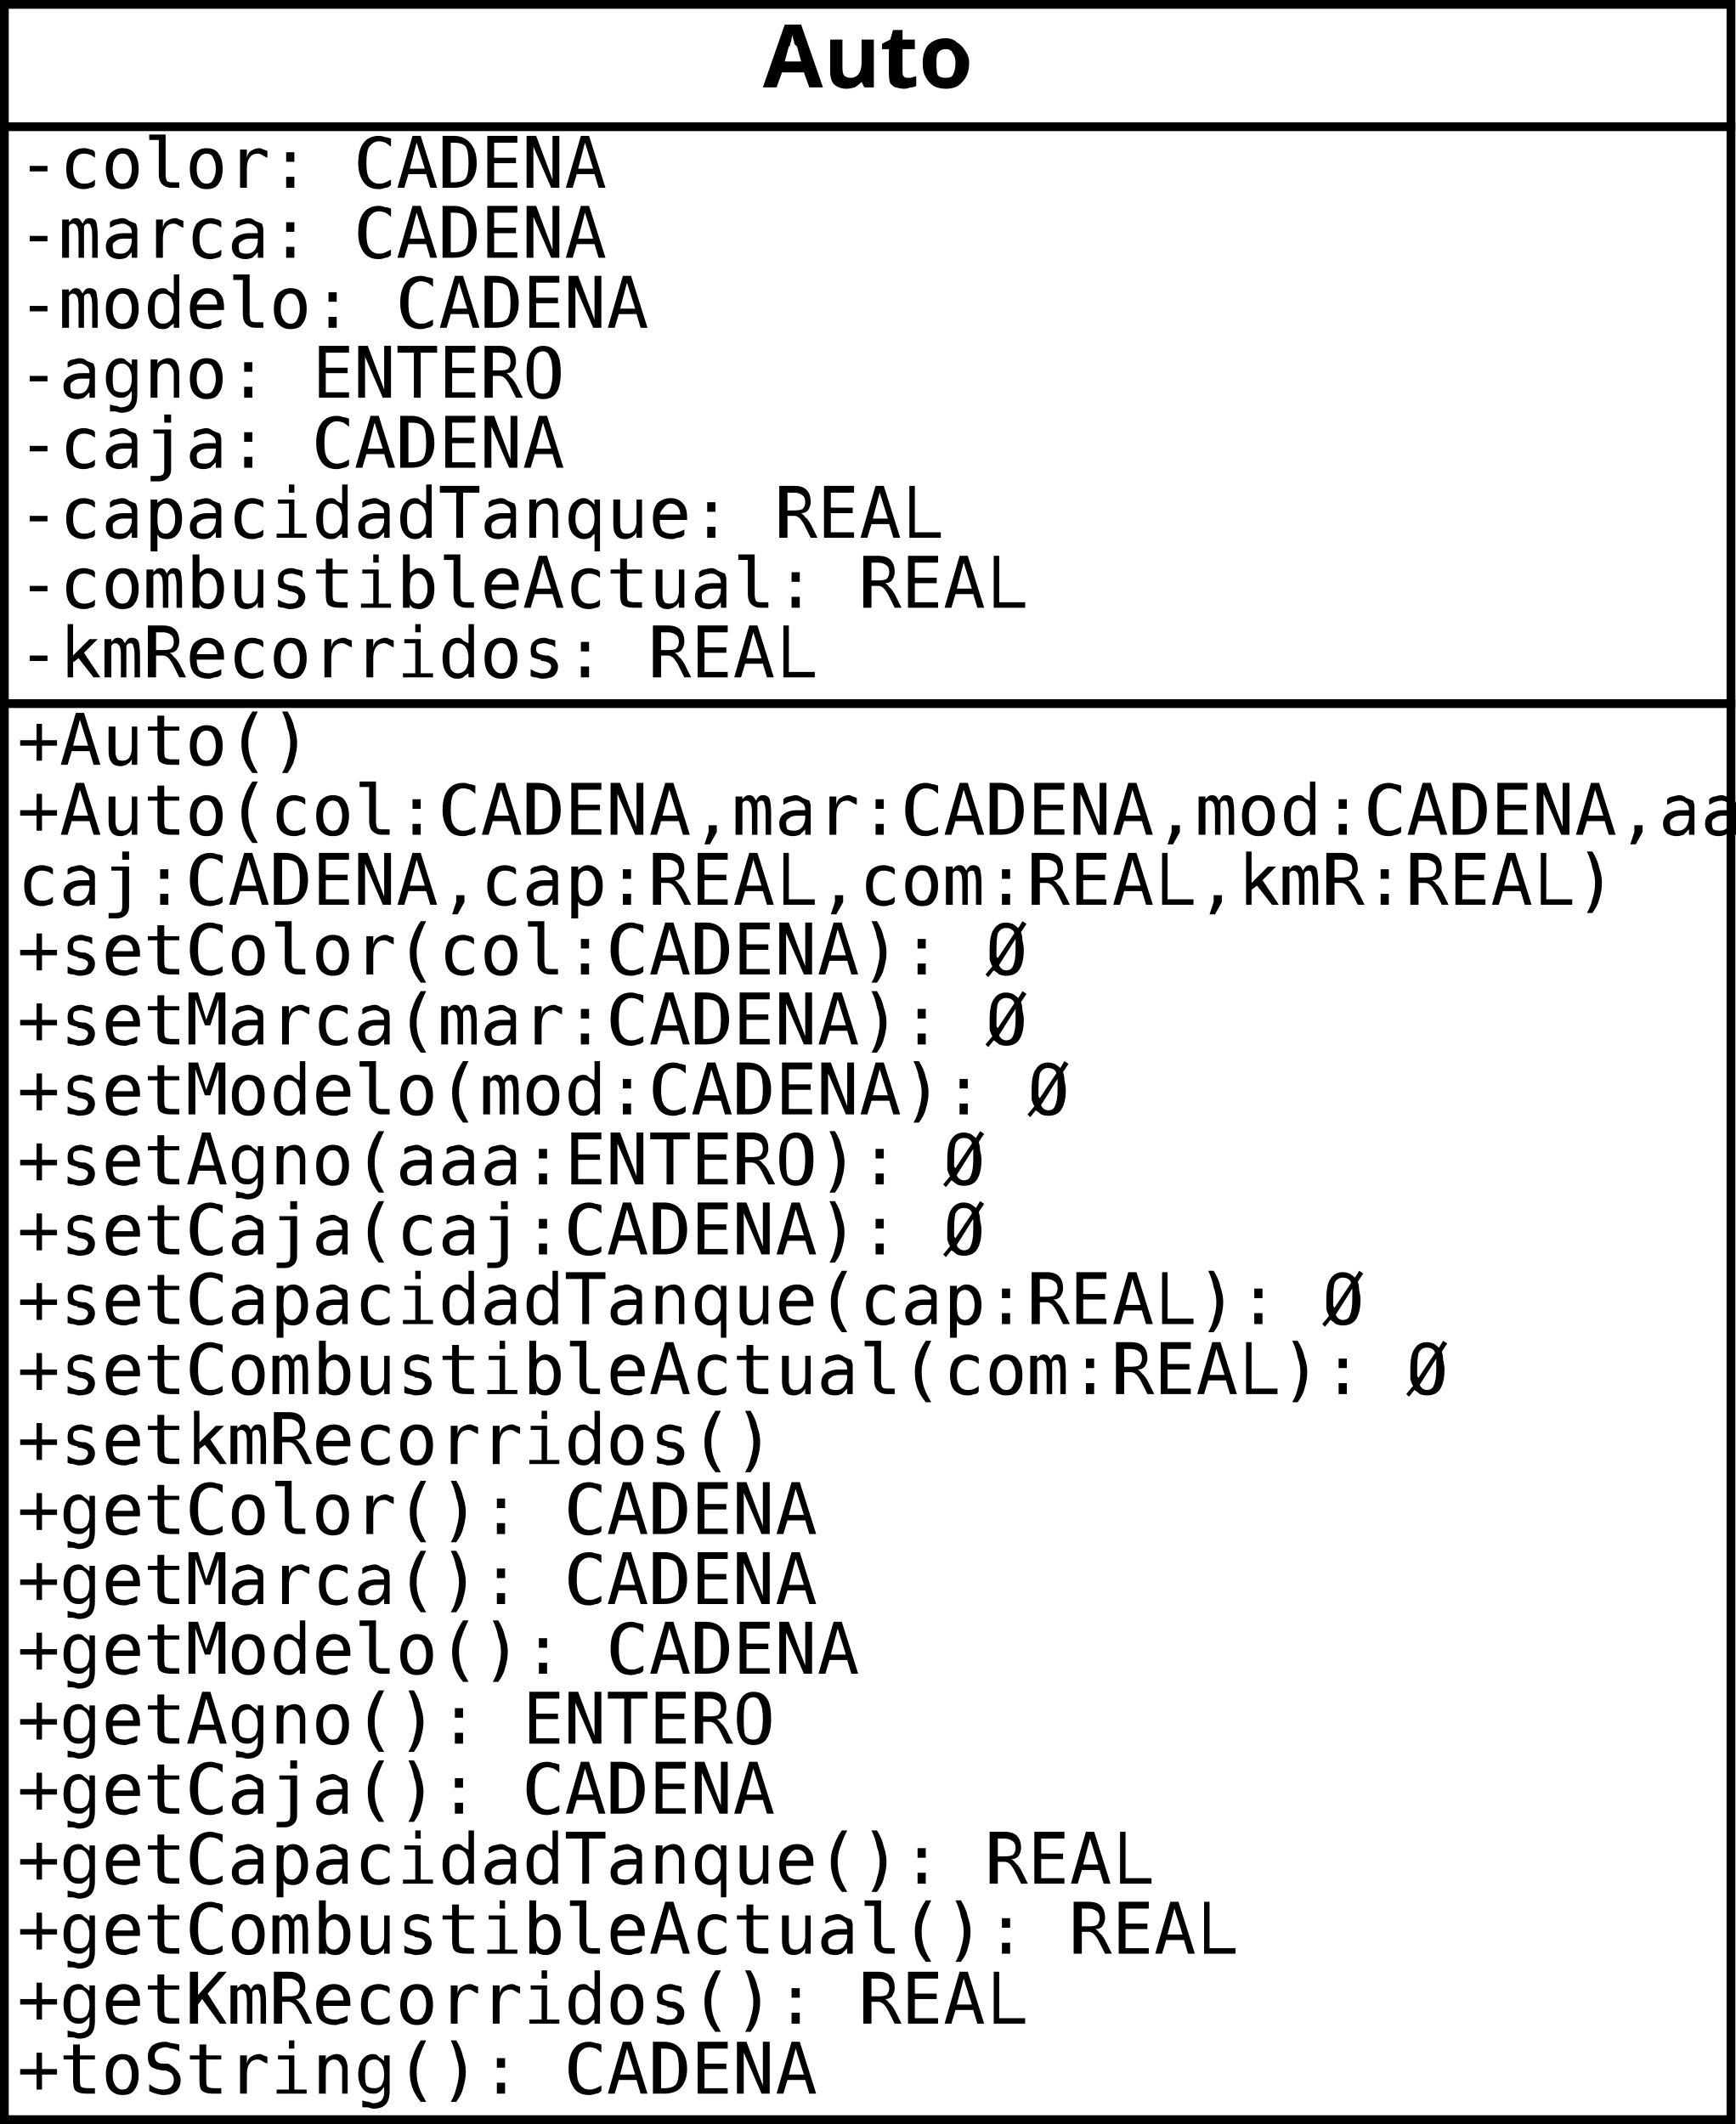
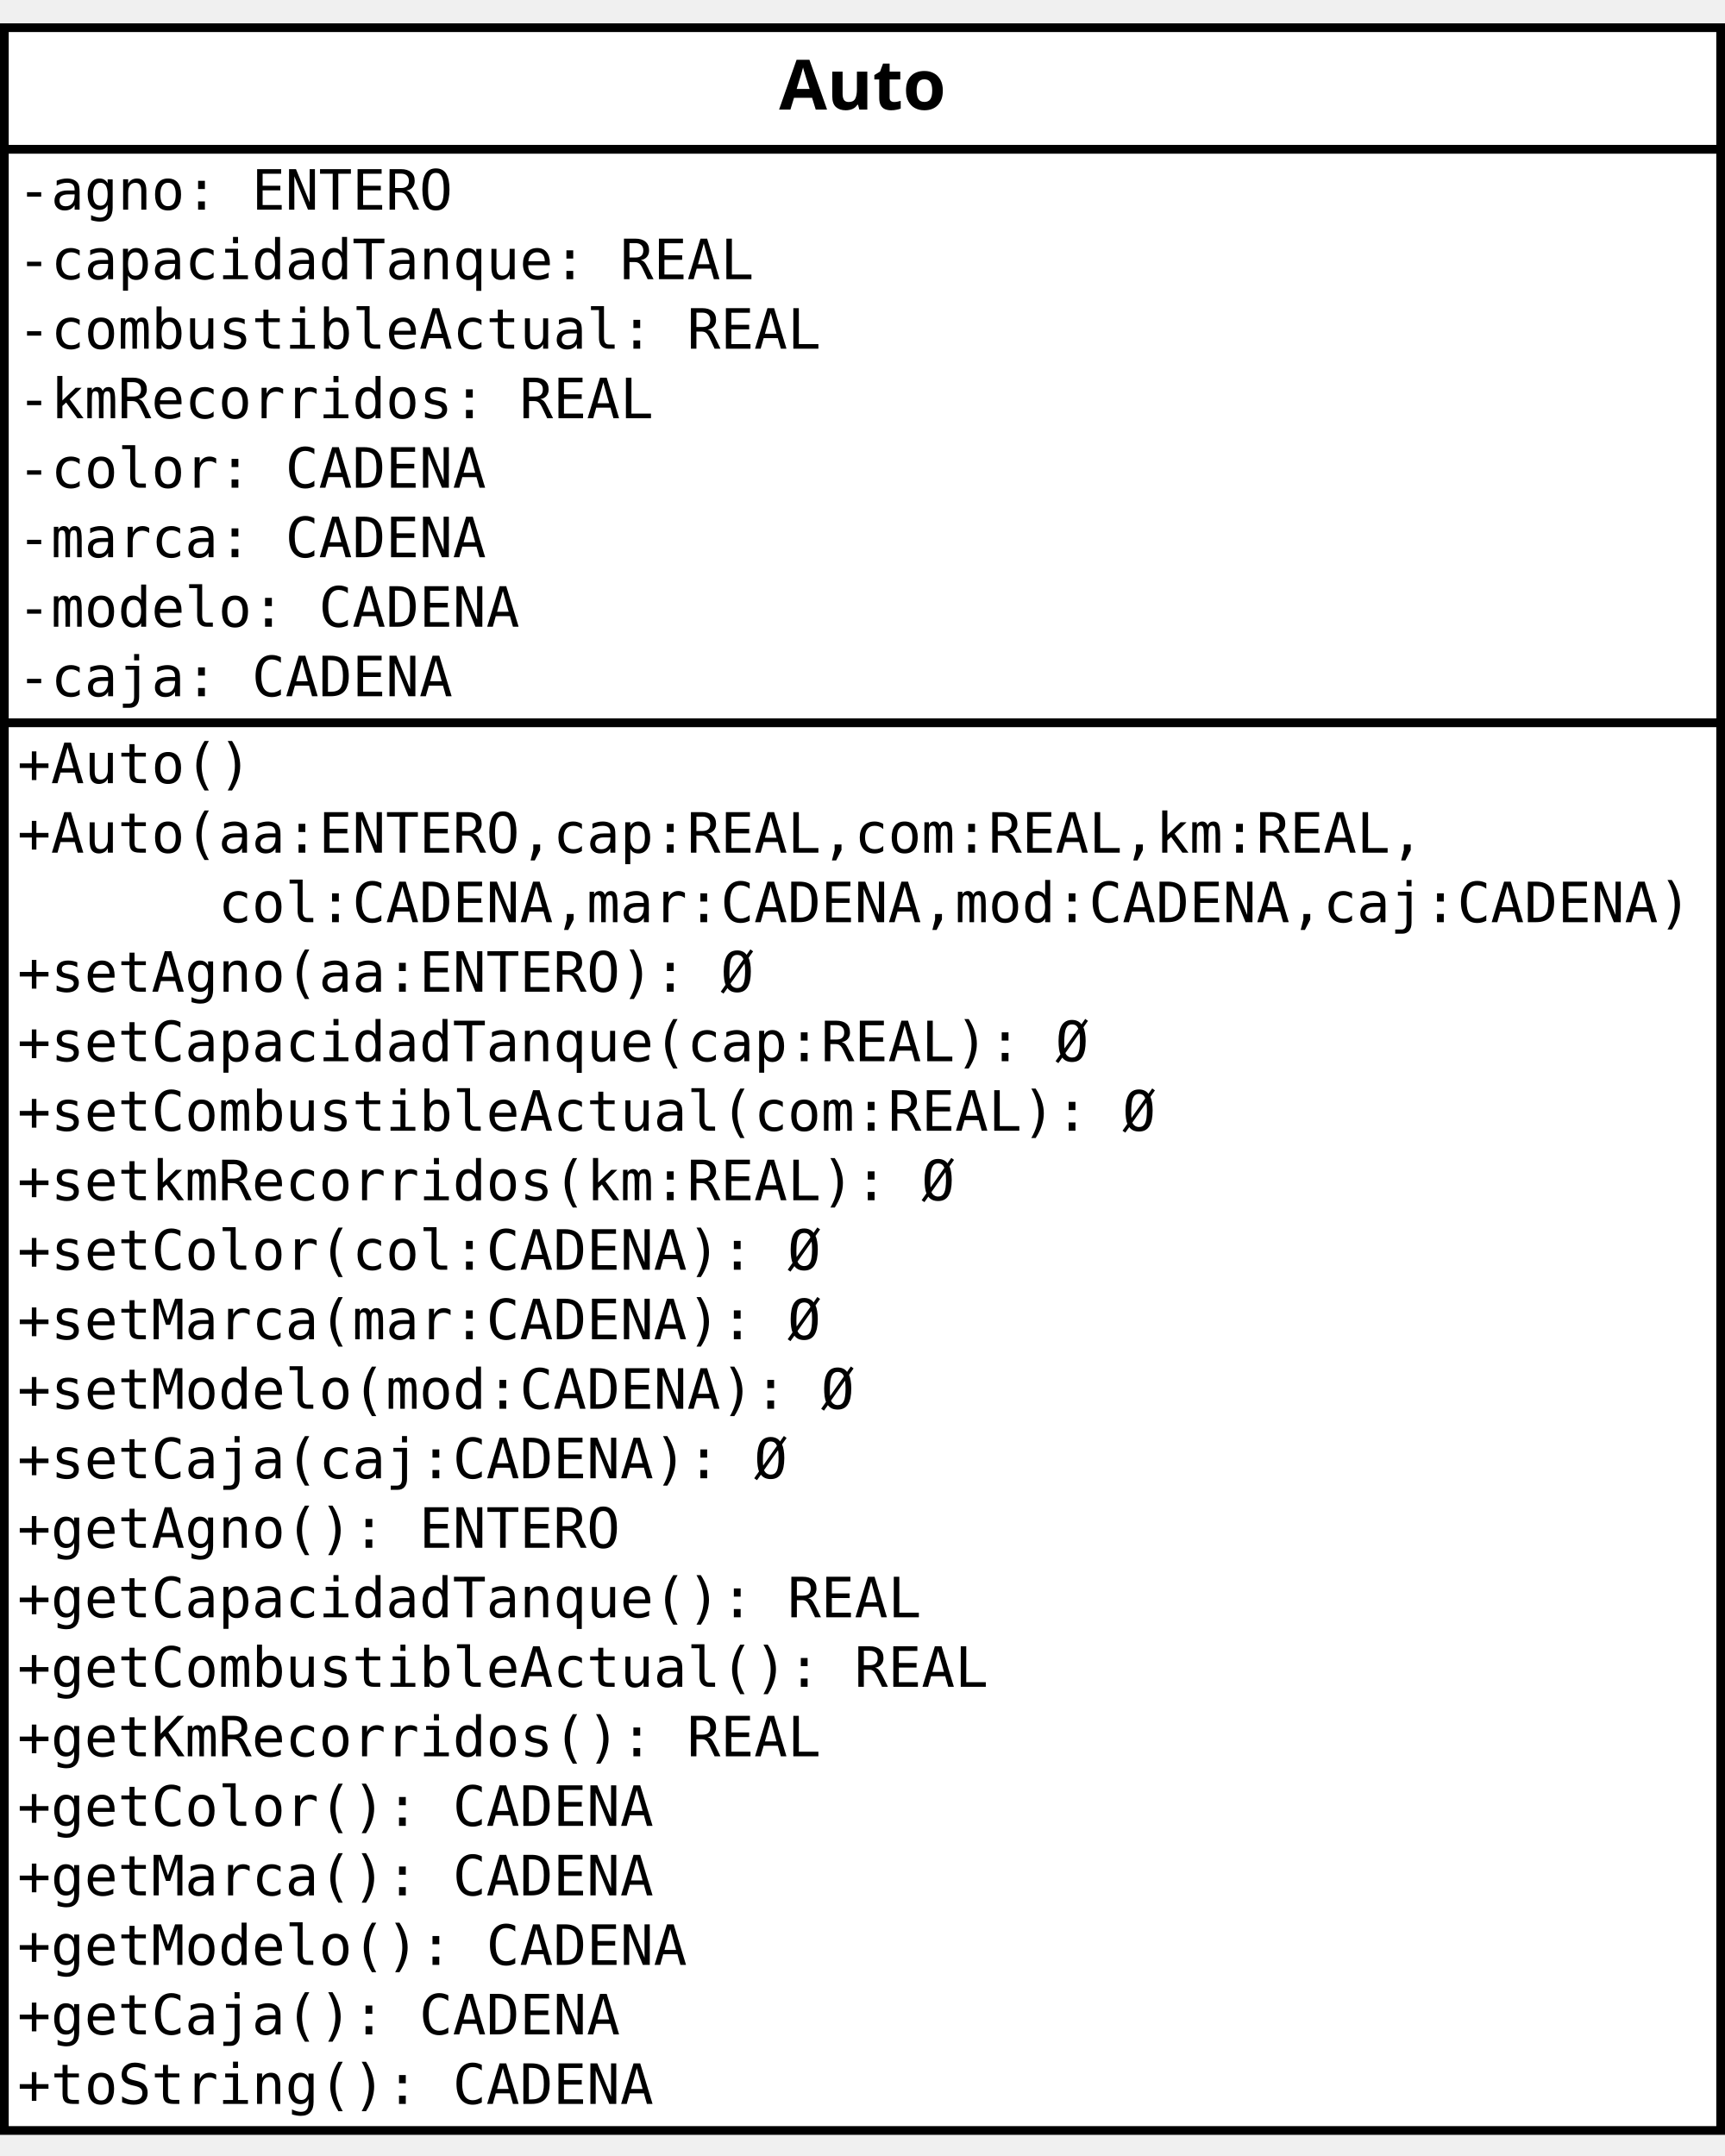
- <svg xmlns="http://www.w3.org/2000/svg" width="19.850cm" height="24.300cm" viewBox="19.250 2.387 19.850 24.300">
+ <svg xmlns="http://www.w3.org/2000/svg" width="20cm" height="25cm" viewBox="385 47 397 487">
  <g id="Fondo">
-     <rect x="19.300" y="2.437" width="19.750" height="1.400" fill="#FFFFFF" stroke="#000000" stroke-width="0.100" />
-     <text x="29.175" y="3.387" fill="#000000" text-anchor="middle" font-size="1.00" font-family="sans" font-style="normal" font-weight="700">
- Auto</text>
-     <rect x="19.300" y="3.837" width="19.750" height="6.600" fill="#FFFFFF" stroke="#000000" stroke-width="0.100" />
-     <text x="19.450" y="4.537" fill="#000000" text-anchor="start" font-size="0.80" font-family="monospace" font-style="normal" font-weight="400">
- -color: CADENA</text>
-     <text x="19.450" y="5.337" fill="#000000" text-anchor="start" font-size="0.80" font-family="monospace" font-style="normal" font-weight="400">
- -marca: CADENA</text>
-     <text x="19.450" y="6.137" fill="#000000" text-anchor="start" font-size="0.80" font-family="monospace" font-style="normal" font-weight="400">
- -modelo: CADENA</text>
-     <text x="19.450" y="6.938" fill="#000000" text-anchor="start" font-size="0.80" font-family="monospace" font-style="normal" font-weight="400">
- -agno: ENTERO</text>
-     <text x="19.450" y="7.738" fill="#000000" text-anchor="start" font-size="0.80" font-family="monospace" font-style="normal" font-weight="400">
- -caja: CADENA</text>
-     <text x="19.450" y="8.538" fill="#000000" text-anchor="start" font-size="0.80" font-family="monospace" font-style="normal" font-weight="400">
- -capacidadTanque: REAL</text>
-     <text x="19.450" y="9.338" fill="#000000" text-anchor="start" font-size="0.80" font-family="monospace" font-style="normal" font-weight="400">
- -combustibleActual: REAL</text>
-     <text x="19.450" y="10.137" fill="#000000" text-anchor="start" font-size="0.80" font-family="monospace" font-style="normal" font-weight="400">
- -kmRecorridos: REAL</text>
-     <rect x="19.300" y="10.437" width="19.750" height="16.200" fill="#FFFFFF" stroke="#000000" stroke-width="0.100" />
-     <text x="19.450" y="11.137" fill="#000000" text-anchor="start" font-size="0.80" font-family="monospace" font-style="normal" font-weight="400">
- +Auto()</text>
-     <text x="19.450" y="11.937" fill="#000000" text-anchor="start" font-size="0.80" font-family="monospace" font-style="normal" font-weight="400">
- +Auto(col:CADENA,mar:CADENA,mod:CADENA,aaa:ENTERO,</text>
-     <text x="19.450" y="12.737" fill="#000000" text-anchor="start" font-size="0.80" font-family="monospace" font-style="normal" font-weight="400">
-       caj:CADENA,cap:REAL,com:REAL,kmR:REAL)</text>
-     <text x="19.450" y="13.537" fill="#000000" text-anchor="start" font-size="0.80" font-family="monospace" font-style="normal" font-weight="400">
- +setColor(col:CADENA): Ø</text>
-     <text x="19.450" y="14.337" fill="#000000" text-anchor="start" font-size="0.80" font-family="monospace" font-style="normal" font-weight="400">
- +setMarca(mar:CADENA): Ø</text>
-     <text x="19.450" y="15.137" fill="#000000" text-anchor="start" font-size="0.80" font-family="monospace" font-style="normal" font-weight="400">
- +setModelo(mod:CADENA): Ø</text>
-     <text x="19.450" y="15.937" fill="#000000" text-anchor="start" font-size="0.80" font-family="monospace" font-style="normal" font-weight="400">
- +setAgno(aaa:ENTERO): Ø</text>
-     <text x="19.450" y="16.737" fill="#000000" text-anchor="start" font-size="0.80" font-family="monospace" font-style="normal" font-weight="400">
- +setCaja(caj:CADENA): Ø</text>
-     <text x="19.450" y="17.537" fill="#000000" text-anchor="start" font-size="0.80" font-family="monospace" font-style="normal" font-weight="400">
- +setCapacidadTanque(cap:REAL): Ø</text>
-     <text x="19.450" y="18.337" fill="#000000" text-anchor="start" font-size="0.80" font-family="monospace" font-style="normal" font-weight="400">
- +setCombustibleActual(com:REAL): Ø</text>
-     <text x="19.450" y="19.137" fill="#000000" text-anchor="start" font-size="0.80" font-family="monospace" font-style="normal" font-weight="400">
- +setkmRecorridos()</text>
-     <text x="19.450" y="19.937" fill="#000000" text-anchor="start" font-size="0.80" font-family="monospace" font-style="normal" font-weight="400">
- +getColor(): CADENA</text>
-     <text x="19.450" y="20.737" fill="#000000" text-anchor="start" font-size="0.80" font-family="monospace" font-style="normal" font-weight="400">
- +getMarca(): CADENA</text>
-     <text x="19.450" y="21.537" fill="#000000" text-anchor="start" font-size="0.80" font-family="monospace" font-style="normal" font-weight="400">
- +getModelo(): CADENA</text>
-     <text x="19.450" y="22.337" fill="#000000" text-anchor="start" font-size="0.80" font-family="monospace" font-style="normal" font-weight="400">
- +getAgno(): ENTERO</text>
-     <text x="19.450" y="23.137" fill="#000000" text-anchor="start" font-size="0.80" font-family="monospace" font-style="normal" font-weight="400">
- +getCaja(): CADENA</text>
-     <text x="19.450" y="23.938" fill="#000000" text-anchor="start" font-size="0.80" font-family="monospace" font-style="normal" font-weight="400">
- +getCapacidadTanque(): REAL</text>
-     <text x="19.450" y="24.738" fill="#000000" text-anchor="start" font-size="0.80" font-family="monospace" font-style="normal" font-weight="400">
- +getCombustibleActual(): REAL</text>
-     <text x="19.450" y="25.538" fill="#000000" text-anchor="start" font-size="0.80" font-family="monospace" font-style="normal" font-weight="400">
- +getKmRecorridos(): REAL</text>
-     <text x="19.450" y="26.338" fill="#000000" text-anchor="start" font-size="0.80" font-family="monospace" font-style="normal" font-weight="400">
- +toString(): CADENA</text>
+     <g>
+       <rect style="fill: #ffffff; fill-opacity: 1; stroke-opacity: 1; stroke-width: 2; stroke: #000000" x="386" y="48.75" width="395" height="28" />
+       <text font-size="16" style="fill: #000000; fill-opacity: 1; stroke: none;text-anchor:middle;font-family:sans-serif;font-style:normal;font-weight:700" x="583.5" y="67.602">Auto</text>
+       <rect style="fill: #ffffff; fill-opacity: 1; stroke-opacity: 1; stroke-width: 2; stroke: #000000" x="386" y="76.75" width="395" height="132" />
+       <text font-size="12.8" style="fill: #000000; fill-opacity: 1; stroke: none;text-anchor:start;font-family:monospace;font-style:normal;font-weight:normal" x="389" y="90.631">-agno: ENTERO</text>
+       <text font-size="12.8" style="fill: #000000; fill-opacity: 1; stroke: none;text-anchor:start;font-family:monospace;font-style:normal;font-weight:normal" x="389" y="106.631">-capacidadTanque: REAL</text>
+       <text font-size="12.8" style="fill: #000000; fill-opacity: 1; stroke: none;text-anchor:start;font-family:monospace;font-style:normal;font-weight:normal" x="389" y="122.631">-combustibleActual: REAL</text>
+       <text font-size="12.8" style="fill: #000000; fill-opacity: 1; stroke: none;text-anchor:start;font-family:monospace;font-style:normal;font-weight:normal" x="389" y="138.631">-kmRecorridos: REAL</text>
+       <text font-size="12.8" style="fill: #000000; fill-opacity: 1; stroke: none;text-anchor:start;font-family:monospace;font-style:normal;font-weight:normal" x="389" y="154.631">-color: CADENA</text>
+       <text font-size="12.8" style="fill: #000000; fill-opacity: 1; stroke: none;text-anchor:start;font-family:monospace;font-style:normal;font-weight:normal" x="389" y="170.631">-marca: CADENA</text>
+       <text font-size="12.8" style="fill: #000000; fill-opacity: 1; stroke: none;text-anchor:start;font-family:monospace;font-style:normal;font-weight:normal" x="389" y="186.631">-modelo: CADENA</text>
+       <text font-size="12.8" style="fill: #000000; fill-opacity: 1; stroke: none;text-anchor:start;font-family:monospace;font-style:normal;font-weight:normal" x="389" y="202.631">-caja: CADENA</text>
+       <rect style="fill: #ffffff; fill-opacity: 1; stroke-opacity: 1; stroke-width: 2; stroke: #000000" x="386" y="208.75" width="395" height="324" />
+       <text font-size="12.8" style="fill: #000000; fill-opacity: 1; stroke: none;text-anchor:start;font-family:monospace;font-style:normal;font-weight:normal" x="389" y="222.631">+Auto()</text>
+       <text font-size="12.8" style="fill: #000000; fill-opacity: 1; stroke: none;text-anchor:start;font-family:monospace;font-style:normal;font-weight:normal" x="389" y="238.631">+Auto(aa:ENTERO,cap:REAL,com:REAL,km:REAL,</text>
+       <text xml:space="preserve" font-size="12.8" style="fill: #000000; fill-opacity: 1; stroke: none;text-anchor:start;font-family:monospace;font-style:normal;font-weight:normal" x="389" y="254.631">      col:CADENA,mar:CADENA,mod:CADENA,caj:CADENA)</text>
+       <text font-size="12.8" style="fill: #000000; fill-opacity: 1; stroke: none;text-anchor:start;font-family:monospace;font-style:normal;font-weight:normal" x="389" y="270.631">+setAgno(aa:ENTERO): Ø</text>
+       <text font-size="12.8" style="fill: #000000; fill-opacity: 1; stroke: none;text-anchor:start;font-family:monospace;font-style:normal;font-weight:normal" x="389" y="286.631">+setCapacidadTanque(cap:REAL): Ø</text>
+       <text font-size="12.8" style="fill: #000000; fill-opacity: 1; stroke: none;text-anchor:start;font-family:monospace;font-style:normal;font-weight:normal" x="389" y="302.631">+setCombustibleActual(com:REAL): Ø</text>
+       <text font-size="12.8" style="fill: #000000; fill-opacity: 1; stroke: none;text-anchor:start;font-family:monospace;font-style:normal;font-weight:normal" x="389" y="318.631">+setkmRecorridos(km:REAL): Ø</text>
+       <text font-size="12.8" style="fill: #000000; fill-opacity: 1; stroke: none;text-anchor:start;font-family:monospace;font-style:normal;font-weight:normal" x="389" y="334.631">+setColor(col:CADENA): Ø</text>
+       <text font-size="12.8" style="fill: #000000; fill-opacity: 1; stroke: none;text-anchor:start;font-family:monospace;font-style:normal;font-weight:normal" x="389" y="350.631">+setMarca(mar:CADENA): Ø</text>
+       <text font-size="12.8" style="fill: #000000; fill-opacity: 1; stroke: none;text-anchor:start;font-family:monospace;font-style:normal;font-weight:normal" x="389" y="366.631">+setModelo(mod:CADENA): Ø</text>
+       <text font-size="12.8" style="fill: #000000; fill-opacity: 1; stroke: none;text-anchor:start;font-family:monospace;font-style:normal;font-weight:normal" x="389" y="382.631">+setCaja(caj:CADENA): Ø</text>
+       <text font-size="12.8" style="fill: #000000; fill-opacity: 1; stroke: none;text-anchor:start;font-family:monospace;font-style:normal;font-weight:normal" x="389" y="398.631">+getAgno(): ENTERO</text>
+       <text font-size="12.8" style="fill: #000000; fill-opacity: 1; stroke: none;text-anchor:start;font-family:monospace;font-style:normal;font-weight:normal" x="389" y="414.631">+getCapacidadTanque(): REAL</text>
+       <text font-size="12.8" style="fill: #000000; fill-opacity: 1; stroke: none;text-anchor:start;font-family:monospace;font-style:normal;font-weight:normal" x="389" y="430.631">+getCombustibleActual(): REAL</text>
+       <text font-size="12.8" style="fill: #000000; fill-opacity: 1; stroke: none;text-anchor:start;font-family:monospace;font-style:normal;font-weight:normal" x="389" y="446.631">+getKmRecorridos(): REAL</text>
+       <text font-size="12.8" style="fill: #000000; fill-opacity: 1; stroke: none;text-anchor:start;font-family:monospace;font-style:normal;font-weight:normal" x="389" y="462.631">+getColor(): CADENA</text>
+       <text font-size="12.8" style="fill: #000000; fill-opacity: 1; stroke: none;text-anchor:start;font-family:monospace;font-style:normal;font-weight:normal" x="389" y="478.631">+getMarca(): CADENA</text>
+       <text font-size="12.8" style="fill: #000000; fill-opacity: 1; stroke: none;text-anchor:start;font-family:monospace;font-style:normal;font-weight:normal" x="389" y="494.631">+getModelo(): CADENA</text>
+       <text font-size="12.8" style="fill: #000000; fill-opacity: 1; stroke: none;text-anchor:start;font-family:monospace;font-style:normal;font-weight:normal" x="389" y="510.631">+getCaja(): CADENA</text>
+       <text font-size="12.8" style="fill: #000000; fill-opacity: 1; stroke: none;text-anchor:start;font-family:monospace;font-style:normal;font-weight:normal" x="389" y="526.631">+toString(): CADENA</text>
+     </g>
  </g>
</svg>
